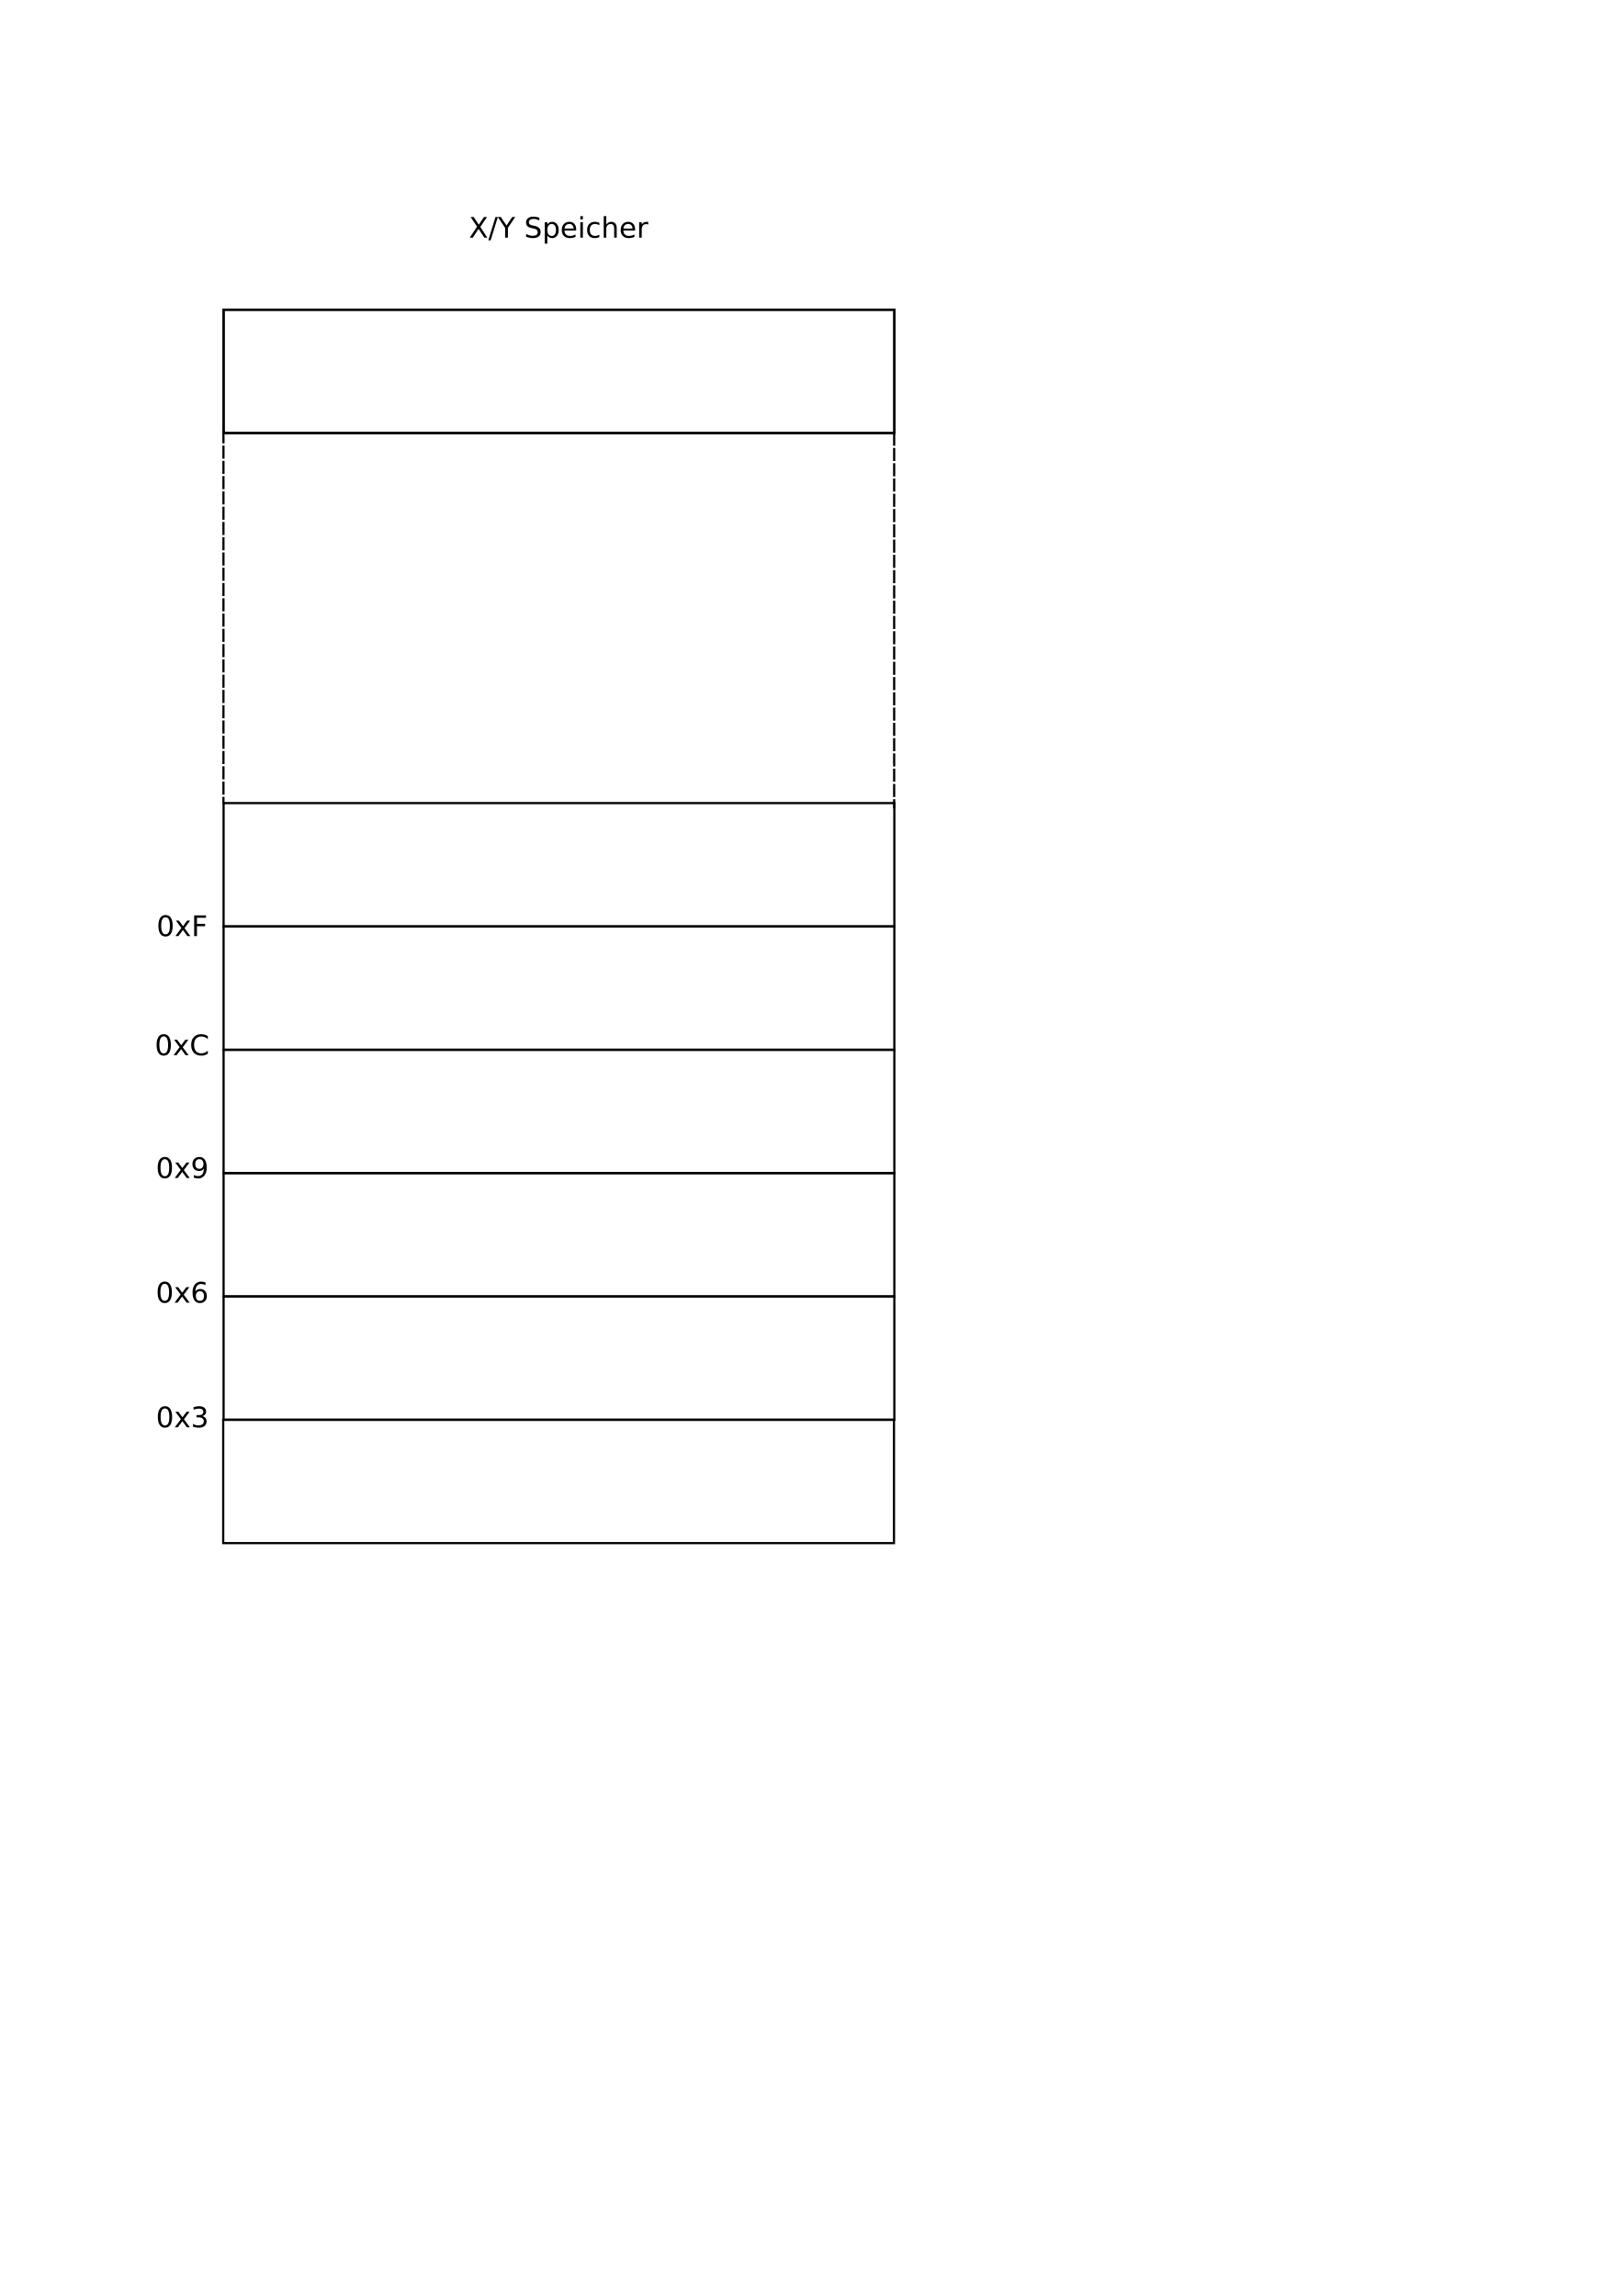
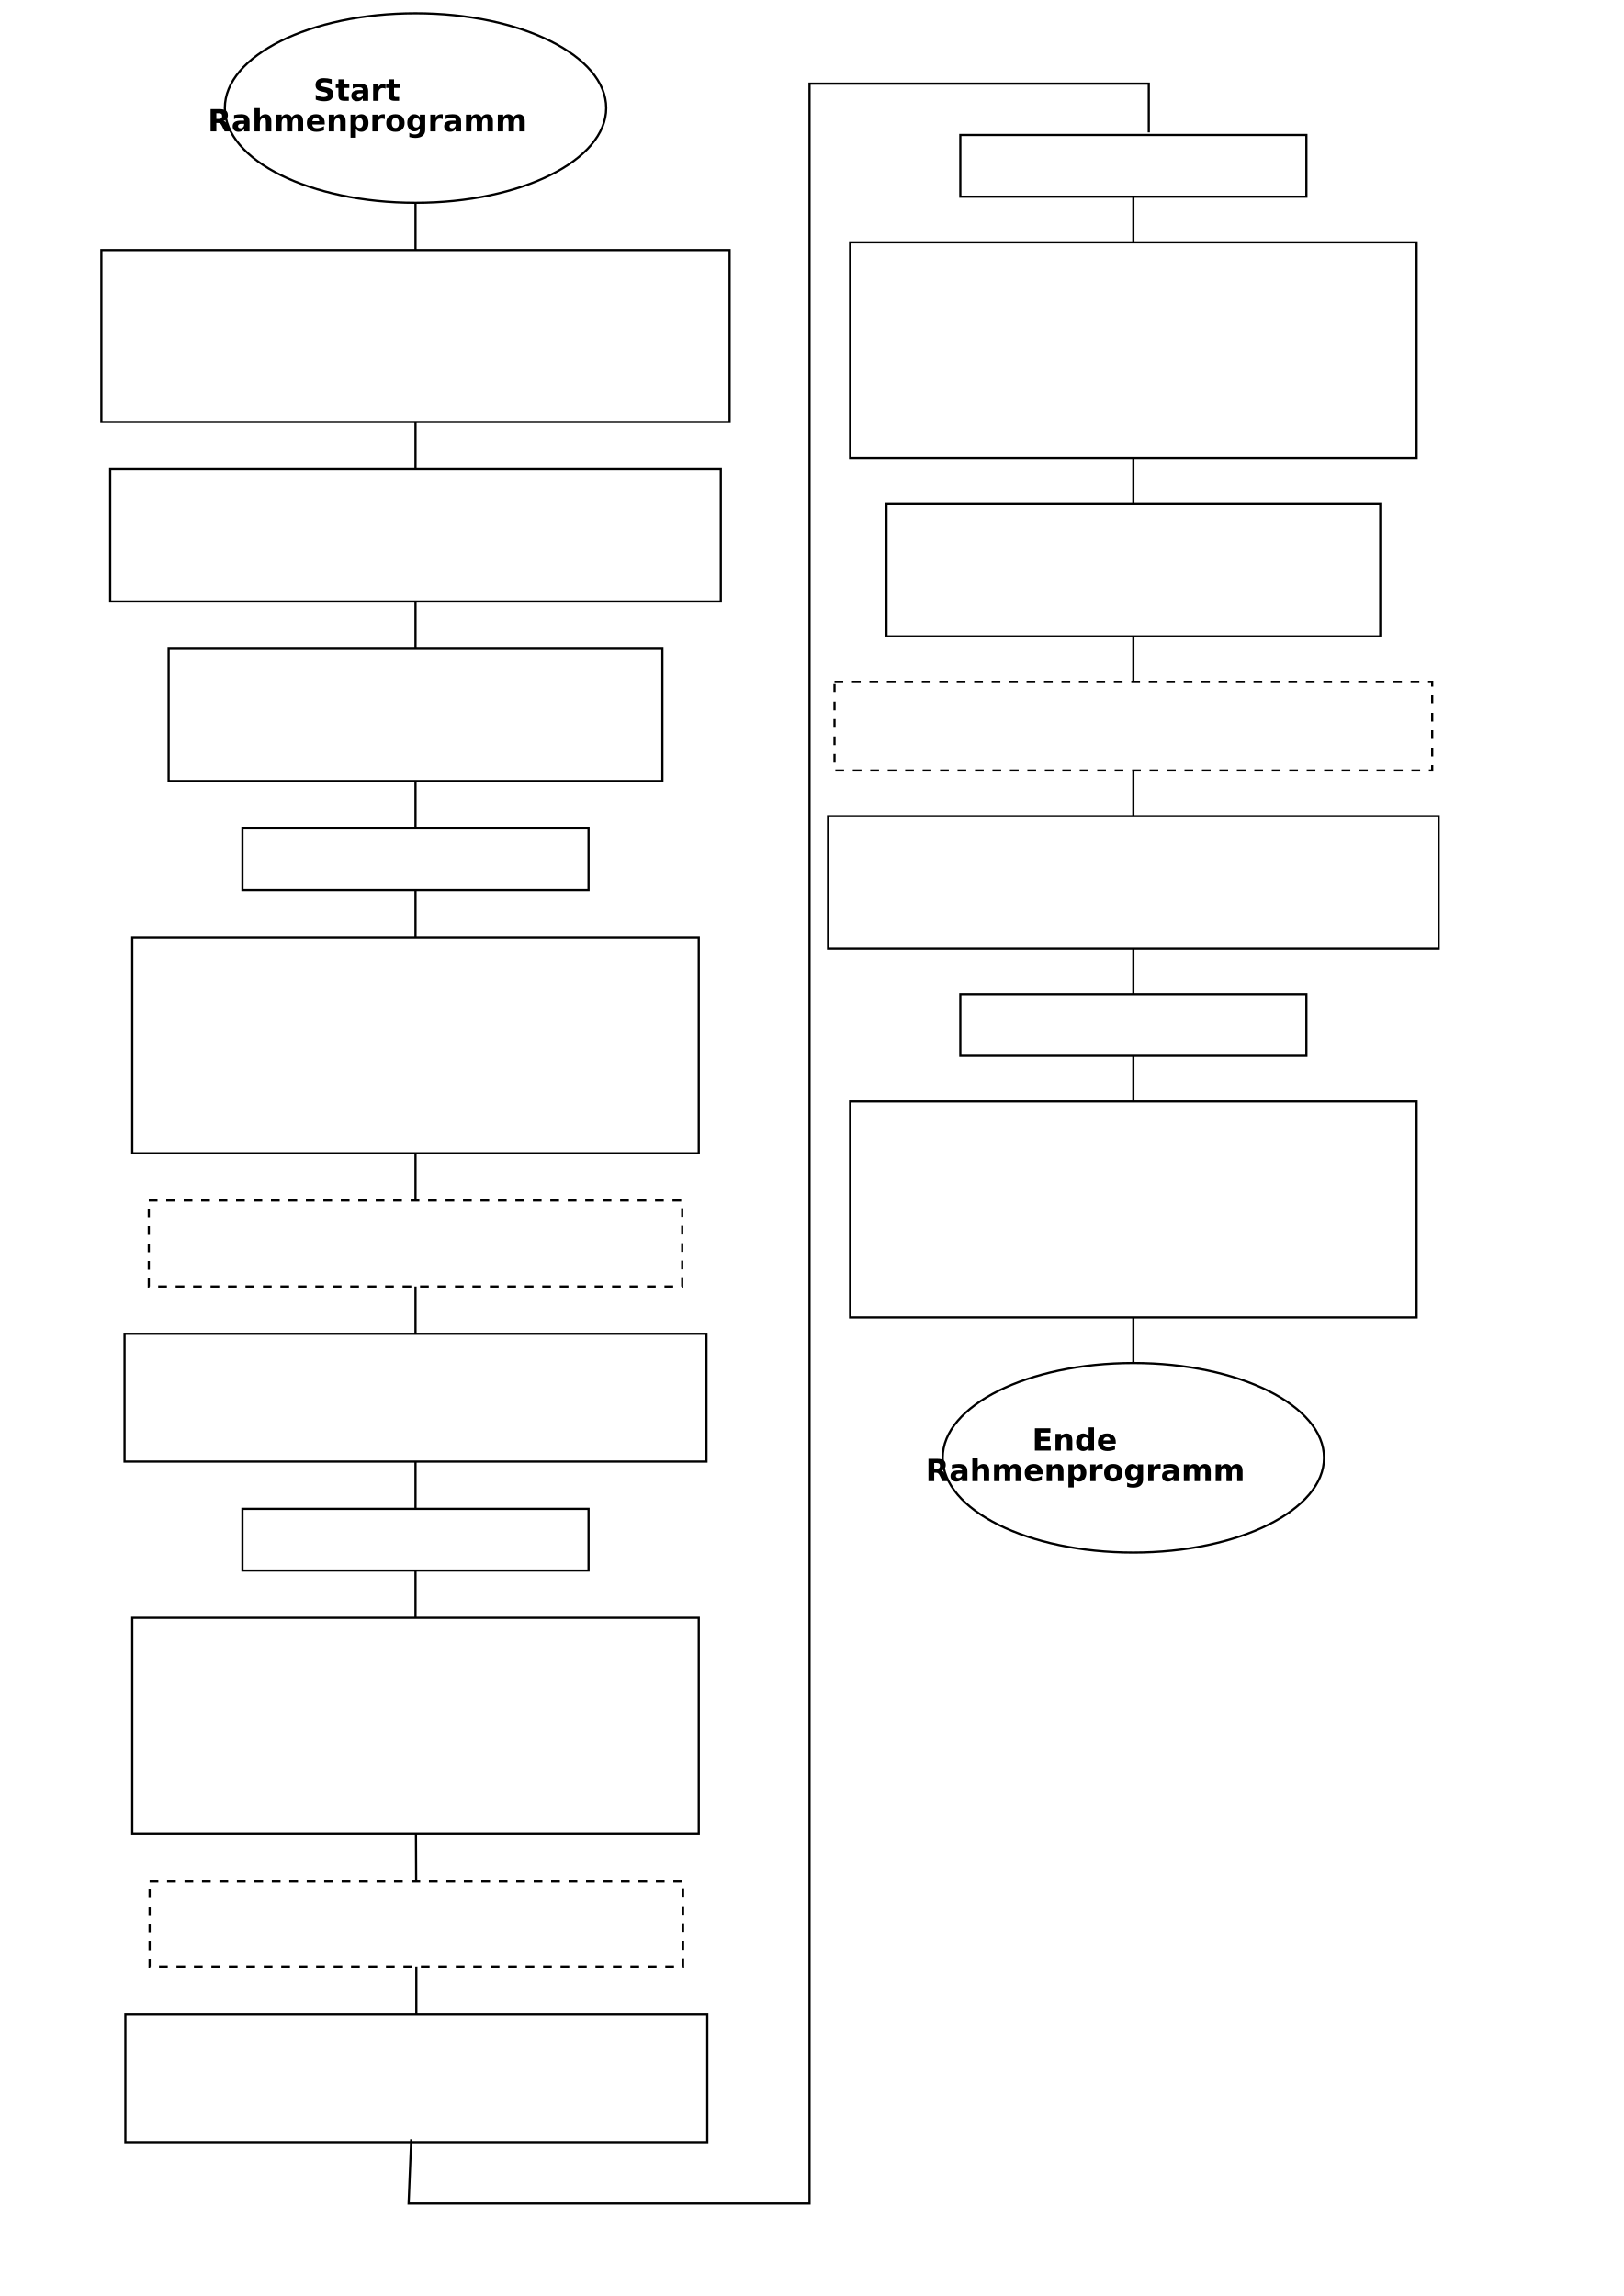
<svg xmlns="http://www.w3.org/2000/svg" xmlns:xlink="http://www.w3.org/1999/xlink" width="744.094" height="1052.362" id="svg2" version="1.1">
  <defs id="defs4">
    </defs>
  <g id="layer1" style="display:none">
    <flowRoot xml:space="preserve" id="flowRoot3670" style="font-size:13px;font-style:normal;font-variant:normal;font-weight:normal;font-stretch:normal;text-align:start;line-height:125%;writing-mode:lr-tb;text-anchor:start;fill:#000000;fill-opacity:1;stroke:none;font-family:Bitstream Vera Sans;-inkscape-font-specification:Bitstream Vera Sans">
      <flowRegion id="flowRegion3672">
        <rect id="rect3674" width="98.995" height="68.69" x="224.254" y="270.504" />
      </flowRegion>
      <flowPara id="flowPara3676" />
    </flowRoot>
    <g id="g3982">
      <path id="path3606" d="m 255.569,98.013 0,50.332" style="fill:none;stroke:#000000;stroke-width:1;stroke-linecap:butt;stroke-linejoin:miter;stroke-miterlimit:4;stroke-opacity:1;stroke-dasharray:none" />
      <path transform="matrix(0.4950504,0,0,0.5248534,181.3073,17.00909)" d="m 296.399,103.829 a 146.391,50.508 0 1 1 -292.782,0 146.391,50.508 0 1 1 292.782,0 z" id="path2816" style="fill:none;stroke:#000000;stroke-width:1.962;stroke-linecap:butt;stroke-linejoin:miter;stroke-miterlimit:4;stroke-opacity:1;stroke-dasharray:none" />
      <flowRoot transform="translate(94.74829,-28.02386)" style="font-size:16px;font-style:normal;font-variant:normal;font-weight:bold;font-stretch:normal;text-align:center;line-height:100%;writing-mode:lr-tb;text-anchor:middle;fill:#000000;fill-opacity:1;stroke:none;font-family:Bitstream Vera Sans;-inkscape-font-specification:Bitstream Vera Sans Bold" id="flowRoot3608" xml:space="preserve">
        <flowRegion id="flowRegion3610">
          <rect style="font-size:16px;font-style:normal;font-variant:normal;font-weight:bold;font-stretch:normal;text-align:center;line-height:100%;writing-mode:lr-tb;text-anchor:middle;font-family:Bitstream Vera Sans;-inkscape-font-specification:Bitstream Vera Sans Bold" y="80.595" x="92.934" height="48.487" width="135.36" id="rect3612" />
        </flowRegion>
        <flowPara id="flowPara3614">Start</flowPara>
        <flowPara id="flowPara3859">Grundschritt</flowPara>
      </flowRoot>
      <g style="stroke-width:1;stroke-miterlimit:4;stroke-dasharray:none" transform="translate(24.24366,-56.56854)" id="g3648">
        <rect style="fill:none;stroke:#000000;stroke-width:1;stroke-miterlimit:4;stroke-opacity:1;stroke-dasharray:none" id="rect3590" width="300.886" height="61.48" x="80.882" y="204.914" />
        <flowRoot xml:space="preserve" id="flowRoot3616" style="font-size:40px;font-style:normal;font-weight:normal;fill:#000000;fill-opacity:1;stroke:none;font-family:Bitstream Vera Sans" transform="translate(-0.3879547,0)">
          <flowRegion id="flowRegion3618">
            <rect id="rect3620" width="293.954" height="67.68" x="89.904" y="211.915" />
          </flowRegion>
          <flowPara id="flowPara3624" style="font-size:13px;font-style:normal;font-variant:normal;font-weight:normal;font-stretch:normal;text-align:start;line-height:125%;writing-mode:lr-tb;text-anchor:start;font-family:Bitstream Vera Sans;-inkscape-font-specification:Bitstream Vera Sans">Skalieren:</flowPara>
          <flowPara id="flowPara3628" style="font-size:13px;font-style:normal;font-variant:normal;font-weight:normal;font-stretch:normal;text-align:start;line-height:125%;writing-mode:lr-tb;text-anchor:start;font-family:Bitstream Vera Sans;-inkscape-font-specification:Bitstream Vera Sans">Wert auf den R1 zeigt mit 0.5 multiplizieren</flowPara>
          <flowPara id="flowPara3630" style="font-size:13px;font-style:normal;font-variant:normal;font-weight:normal;font-stretch:normal;text-align:start;line-height:125%;writing-mode:lr-tb;text-anchor:start;font-family:Bitstream Vera Sans;-inkscape-font-specification:Bitstream Vera Sans">Wert auf den R4 zeigt mit 0.5 multiplizieren</flowPara>
        </flowRoot>
      </g>
      <g style="stroke-width:1;stroke-miterlimit:4;stroke-dasharray:none" transform="translate(71.21577,0)" id="g3686">
        <rect style="fill:none;stroke:#000000;stroke-width:1;stroke-miterlimit:4;stroke-opacity:1;stroke-dasharray:none" id="rect3664" width="207.658" height="95.531" x="80.524" y="239.911" />
        <flowRoot xml:space="preserve" id="flowRoot3678" style="font-size:13px;font-style:normal;font-variant:normal;font-weight:normal;font-stretch:normal;text-align:start;line-height:125%;writing-mode:lr-tb;text-anchor:start;fill:#000000;fill-opacity:1;stroke:none;font-family:Bitstream Vera Sans;-inkscape-font-specification:Bitstream Vera Sans" transform="translate(-95.91499,-41.8821)">
          <flowRegion id="flowRegion3680">
            <rect id="rect3682" width="201.02" height="87.883" x="183.848" y="287.677" />
          </flowRegion>
          <flowPara id="flowPara3684">Twiddle-Faktor applizieren: Komplexen Wert, auf den R4 zeigt mit komplexem Twiddle-Faktor, der bereits an X0 und Y0 steht multiplizieren</flowPara>
        </flowRoot>
      </g>
      <path id="path3693" d="m 255.569,239.911 0,-30.086" style="fill:none;stroke:#000000;stroke-width:1;stroke-linecap:butt;stroke-linejoin:miter;stroke-miterlimit:4;stroke-opacity:1;stroke-dasharray:none" />
      <g transform="translate(-3.600842,0)" id="g3743">
        <flowRoot xml:space="preserve" id="flowRoot3712" style="font-size:13px;font-style:normal;font-variant:normal;font-weight:normal;font-stretch:normal;text-align:start;line-height:125%;writing-mode:lr-tb;text-anchor:start;fill:#000000;fill-opacity:1;stroke:none;font-family:Bitstream Vera Sans;-inkscape-font-specification:Bitstream Vera Sans">
          <flowRegion id="flowRegion3714">
            <rect id="rect3716" width="283.853" height="103.036" x="122.228" y="386.672" />
          </flowRegion>
          <flowPara id="flowPara3718">Berechnung:</flowPara>
          <flowPara id="flowPara3722">Wert auf den R1 zeigt + Wert auf den R4 zeigt an Stelle, auf die R2 zeigt speichern.</flowPara>
          <flowPara id="flowPara3720">Wert auf den R1 zeigt - Wert auf den R4 zeigt an Stelle, auf die R5 zeigt speichern</flowPara>
        </flowRoot>
        <rect style="fill:none;stroke:#000000;stroke-width:1;stroke-miterlimit:4;stroke-opacity:1;stroke-dasharray:none" id="rect3724" width="288.904" height="94.954" x="114.718" y="381.05" />
      </g>
      <path id="path3741" d="m 255.569,335.442 0,45.608" style="fill:none;stroke:#000000;stroke-width:1px;stroke-linecap:butt;stroke-linejoin:miter;stroke-opacity:1" />
      <g transform="translate(22.22338,0)" id="g3812">
-         <path style="fill:none;stroke:#000000;stroke-width:1;stroke-miterlimit:4;stroke-opacity:1;stroke-dasharray:none" id="path3806" d="m 357.594,530.113 a 90.409,31.315 0 1 1 -180.817,0 90.409,31.315 0 1 1 180.817,0 z" transform="matrix(0.6273625,0,0,0.7789983,65.72315,110.0849)" />
+         <path style="fill:none;stroke:#000000;stroke-width:1;stroke-miterlimit:4;stroke-opacity:1;stroke-dasharray:none" id="path3806" d="m 357.594,530.113 c 0,17.295 -40.477,31.315 -90.409,31.315 -49.931,0 -90.409,-14.02 -90.409,-31.315 0,-17.295 40.477,-31.315 90.409,-31.315 49.931,0 90.409,14.02 90.409,31.315 z" transform="matrix(0.6273625,0,0,0.7789983,65.72315,110.0849)" />
        <text xml:space="preserve" style="font-size:14px;font-style:normal;font-variant:normal;font-weight:bold;font-stretch:normal;text-align:start;line-height:100%;writing-mode:lr-tb;text-anchor:start;fill:#000000;fill-opacity:1;stroke:none;font-family:Bitstream Vera Sans;-inkscape-font-specification:Bitstream Vera Sans Bold" x="211.986" y="528.145" id="text3808">
          <tspan id="tspan3810" x="211.986" y="528.145">ENDE</tspan>
        </text>
      </g>
      <path id="path3817" d="m 255.569,498.906 0,-22.902" style="fill:none;stroke:#000000;stroke-width:1px;stroke-linecap:butt;stroke-linejoin:miter;stroke-opacity:1" />
    </g>
  </g>
-   <g id="layer2" style="display:none">
+   <g id="layer2" style="display:inline">
    <g id="g4872">
      <g transform="translate(0,-23.99999)" id="g4109">
        <path style="fill:none;stroke:#000000;stroke-width:1;stroke-miterlimit:4;stroke-opacity:1;stroke-dasharray:none" id="path4101" d="m 277.792,73.524 a 87.378,43.437 0 1 1 -174.756,0 87.378,43.437 0 1 1 174.756,0 z" />
        <text xml:space="preserve" style="font-size:14px;font-style:normal;font-variant:normal;font-weight:bold;font-stretch:normal;text-align:center;line-height:100%;writing-mode:lr-tb;text-anchor:middle;fill:#000000;fill-opacity:1;stroke:none;font-family:Bitstream Vera Sans;-inkscape-font-specification:Bitstream Vera Sans Bold" x="190.332" y="70.209" id="text4103">
          <tspan id="tspan4105" x="190.332" y="70.209">Start</tspan>
          <tspan x="190.332" y="84.209" id="tspan4107">Rahmenprogramm</tspan>
        </text>
      </g>
      <g transform="translate(-78.79187,-46.77947)" id="g4133">
        <rect style="fill:none;stroke:#000000;stroke-width:1;stroke-miterlimit:4;stroke-opacity:1;stroke-dasharray:none" id="rect4115" width="287.893" height="78.792" x="125.259" y="161.408" />
        <flowRoot xml:space="preserve" id="flowRoot4117" style="font-size:13px;font-style:normal;font-variant:normal;font-weight:normal;font-stretch:normal;text-align:start;line-height:125%;writing-mode:lr-tb;text-anchor:start;fill:#000000;fill-opacity:1;stroke:none;font-family:Bitstream Vera Sans;-inkscape-font-specification:Bitstream Vera Sans" transform="translate(2.608704,0.8485201)">
          <flowRegion id="flowRegion4119">
            <rect id="rect4121" width="278.802" height="64.65" x="133.34" y="167.469" />
          </flowRegion>
          <flowPara id="flowPara4125">Output Adressen vorgeben (bleiben über das restliche Programm konstant):</flowPara>
          <flowPara id="flowPara4129">In R2 kommt die Adresse von GS1</flowPara>
-           <flowPara id="flowPara4131">In R2 kommt die Adresse von GS2</flowPara>
+           <flowPara id="flowPara4131">In R5 kommt die Adresse von GS2</flowPara>
        </flowRoot>
      </g>
      <g transform="translate(-38.3858,-85.72138)" id="g4176">
        <rect style="fill:none;stroke:#000000;stroke-width:1;stroke-miterlimit:4;stroke-opacity:1;stroke-dasharray:none" id="rect4144" width="279.812" height="60.609" x="88.893" y="300.809" />
        <flowRoot xml:space="preserve" id="flowRoot4146" style="font-size:13px;font-style:normal;font-variant:normal;font-weight:normal;font-stretch:normal;text-align:start;line-height:125%;writing-mode:lr-tb;text-anchor:start;fill:#000000;fill-opacity:1;stroke:none;font-family:Bitstream Vera Sans;-inkscape-font-specification:Bitstream Vera Sans" transform="translate(1.123039,0.648176)">
          <flowRegion id="flowRegion4148">
            <rect id="rect4150" width="258.599" height="145.462" x="98.995" y="304.849" />
          </flowRegion>
          <flowPara id="flowPara4154">Input Adressen vorgeben:</flowPara>
          <flowPara id="flowPara4158">R1 wird mit der Adresse von f(0) belegt</flowPara>
          <flowPara id="flowPara4160">R4 wird mit der Adresse von f(2) belegt</flowPara>
        </flowRoot>
      </g>
      <g transform="translate(-13.53863,-219.9843)" id="g4185">
        <flowRoot xml:space="preserve" id="flowRoot4162" style="font-size:13px;font-style:normal;font-variant:normal;font-weight:normal;font-stretch:normal;text-align:start;line-height:125%;writing-mode:lr-tb;text-anchor:start;fill:#000000;fill-opacity:1;stroke:none;font-family:Bitstream Vera Sans;-inkscape-font-specification:Bitstream Vera Sans">
          <flowRegion id="flowRegion4164">
            <rect id="rect4166" width="214.152" height="57.579" x="100.005" y="522.032" />
          </flowRegion>
          <flowPara id="flowPara4168">Twiddlefaktor einstellen:</flowPara>
          <flowPara id="flowPara4170">X0 in der Alu wird auf 1 gesetzt,</flowPara>
          <flowPara id="flowPara4172">Y0 in der Alu wird auf 0 gesetzt</flowPara>
        </flowRoot>
        <rect style="fill:none;stroke:#000000;stroke-width:1;stroke-miterlimit:4;stroke-opacity:1;stroke-dasharray:none" id="rect4174" width="226.274" height="60.609" x="90.815" y="517.348" />
      </g>
      <g transform="translate(54.54825,-240.3767)" id="g4208">
        <rect style="fill:none;stroke:#000000;stroke-width:1;stroke-miterlimit:4;stroke-opacity:1;stroke-dasharray:none" id="rect4198" width="158.594" height="28.284" x="56.569" y="620.017" />
        <flowRoot xml:space="preserve" id="flowRoot4200" style="font-size:13px;font-style:normal;font-variant:normal;font-weight:normal;font-stretch:normal;text-align:start;line-height:125%;writing-mode:lr-tb;text-anchor:start;fill:#000000;fill-opacity:1;stroke:none;font-family:Bitstream Vera Sans;-inkscape-font-specification:Bitstream Vera Sans" transform="translate(3.962433,-0.01484893)">
          <flowRegion id="flowRegion4202">
            <rect id="rect4204" width="149.503" height="20.203" x="61.619" y="626.078" style="fill:#000000;fill-opacity:1;stroke:none" />
          </flowRegion>
          <flowPara id="flowPara4206">Grundschritt aufrufen</flowPara>
        </flowRoot>
      </g>
      <g transform="translate(-33.33502,-248.004)" id="g4231">
        <rect style="fill:none;stroke:#000000" id="rect4217" width="259.609" height="98.995" x="93.944" y="677.596" />
        <flowRoot xml:space="preserve" id="flowRoot4219" style="font-size:13px;font-style:normal;font-variant:normal;font-weight:normal;font-stretch:normal;text-align:start;line-height:125%;writing-mode:lr-tb;text-anchor:start;fill:#000000;fill-opacity:1;stroke:none;font-family:Bitstream Vera Sans;-inkscape-font-specification:Bitstream Vera Sans" transform="translate(0.8261719,-0.970629)">
          <flowRegion id="flowRegion4221">
            <rect id="rect4223" width="251.528" height="80.812" x="101.015" y="686.687" />
          </flowRegion>
          <flowPara id="flowPara4225">Ergebnisse vom Grundschritt sichern:</flowPara>
          <flowPara id="flowPara4227">Wert auf den die Adresse in R2 zeigt  an die Adresse von f(0)</flowPara>
          <flowPara id="flowPara4229">Wert auf den die Adresse in R5 zeigt an die Adresse von f(2)</flowPara>
        </flowRoot>
      </g>
      <flowRoot style="font-size:13px;font-style:normal;font-variant:normal;font-weight:normal;font-stretch:normal;text-align:start;line-height:125%;writing-mode:lr-tb;text-anchor:start;fill:#000000;fill-opacity:1;stroke:none;font-family:Bitstream Vera Sans;-inkscape-font-specification:Bitstream Vera Sans" id="flowRoot4250" xml:space="preserve">
        <flowRegion id="flowRegion4252">
          <rect y="806.895" x="48.487" height="49.497" width="253.548" id="rect4254" />
        </flowRegion>
        <flowPara id="flowPara4256" />
      </flowRoot>
      <g transform="translate(19.31439,-260.2533)" id="g4272">
        <flowRoot xml:space="preserve" id="flowRoot4242" style="font-size:13px;font-style:normal;font-variant:normal;font-weight:normal;font-stretch:normal;text-align:start;line-height:125%;writing-mode:lr-tb;text-anchor:start;fill:#000000;fill-opacity:1;stroke:none;font-family:Bitstream Vera Sans;-inkscape-font-specification:Bitstream Vera Sans">
          <flowRegion id="flowRegion4244">
            <rect id="rect4246" width="280.822" height="86.873" x="55.558" y="813.966" />
          </flowRegion>
          <flowPara id="flowPara4248">Outputadressen und Twiddle-Faktor bleiben in diesem Schritt konstant</flowPara>
        </flowRoot>
        <rect style="fill:none;stroke:#000000;stroke-width:1;stroke-miterlimit:4;stroke-opacity:1;stroke-dasharray:4, 4;stroke-dashoffset:0" id="rect4258" width="244.457" height="39.396" x="48.871" y="810.507" ry="0" />
      </g>
      <g transform="translate(-2.525375,-232.9537)" id="g4295">
        <flowRoot xml:space="preserve" id="flowRoot4279" style="font-size:13px;font-style:normal;font-variant:normal;font-weight:normal;font-stretch:normal;text-align:start;line-height:125%;writing-mode:lr-tb;text-anchor:start;fill:#000000;fill-opacity:1;stroke:none;font-family:Bitstream Vera Sans;-inkscape-font-specification:Bitstream Vera Sans">
          <flowRegion id="flowRegion4281">
            <rect id="rect4283" width="269.711" height="53.538" x="64.65" y="847.301" />
          </flowRegion>
          <flowPara id="flowPara4285">Input Adressen vorgeben:</flowPara>
          <flowPara id="flowPara4287">R1 wird mit der Adresse von f(1) belegt</flowPara>
          <flowPara id="flowPara4289">R4 wird mit der Adresse von f(3) belegt</flowPara>
        </flowRoot>
        <rect style="fill:none;stroke:#000000;stroke-width:1;stroke-miterlimit:4;stroke-opacity:1;stroke-dasharray:none;stroke-dashoffset:0" id="rect4291" width="266.68" height="58.589" x="59.599" y="844.271" />
      </g>
      <g transform="translate(54.54825,71.55633)" id="g4208-7">
        <rect style="fill:none;stroke:#000000;stroke-width:1;stroke-miterlimit:4;stroke-opacity:1;stroke-dasharray:none" id="rect4198-9" width="158.594" height="28.284" x="56.569" y="620.017" />
        <flowRoot xml:space="preserve" id="flowRoot4200-3" style="font-size:13px;font-style:normal;font-variant:normal;font-weight:normal;font-stretch:normal;text-align:start;line-height:125%;writing-mode:lr-tb;text-anchor:start;fill:#000000;fill-opacity:1;stroke:none;font-family:Bitstream Vera Sans;-inkscape-font-specification:Bitstream Vera Sans" transform="translate(3.962433,-0.01484893)">
          <flowRegion id="flowRegion4202-8">
            <rect id="rect4204-0" width="149.503" height="20.203" x="61.619" y="626.078" style="fill:#000000;fill-opacity:1;stroke:none" />
          </flowRegion>
          <flowPara id="flowPara4206-2">Grundschritt aufrufen</flowPara>
        </flowRoot>
      </g>
      <g transform="translate(-298.3487,-176.5427)" id="g4433">
        <rect style="fill:none;stroke:#000000" id="rect4217-8" width="259.609" height="98.995" x="358.958" y="918.067" />
        <flowRoot xml:space="preserve" id="flowRoot4219-3" style="font-size:13px;font-style:normal;font-variant:normal;font-weight:normal;font-stretch:normal;text-align:start;line-height:125%;writing-mode:lr-tb;text-anchor:start;fill:#000000;fill-opacity:1;stroke:none;font-family:Bitstream Vera Sans;-inkscape-font-specification:Bitstream Vera Sans" transform="translate(265.8399,239.5011)">
          <flowRegion id="flowRegion4221-9">
            <rect id="rect4223-0" width="251.528" height="80.812" x="101.015" y="686.687" />
          </flowRegion>
          <flowPara id="flowPara4225-5">Ergebnisse vom Grundschritt sichern:</flowPara>
          <flowPara id="flowPara4227-2">Wert auf den die Adresse in R2 zeigt  an die Adresse von f(1)</flowPara>
          <flowPara id="flowPara4229-2">Wert auf den die Adresse in R5 zeigt an die Adresse von f(3)</flowPara>
        </flowRoot>
      </g>
      <g transform="translate(19.69465,51.67981)" id="g4272-7">
        <flowRoot xml:space="preserve" id="flowRoot4242-3" style="font-size:13px;font-style:normal;font-variant:normal;font-weight:normal;font-stretch:normal;text-align:start;line-height:125%;writing-mode:lr-tb;text-anchor:start;fill:#000000;fill-opacity:1;stroke:none;font-family:Bitstream Vera Sans;-inkscape-font-specification:Bitstream Vera Sans">
          <flowRegion id="flowRegion4244-7">
            <rect id="rect4246-9" width="280.822" height="86.873" x="55.558" y="813.966" />
          </flowRegion>
          <flowPara id="flowPara4248-0">Outputadressen und Twiddle-Faktor bleiben in diesem Schritt konstant</flowPara>
        </flowRoot>
        <rect style="fill:none;stroke:#000000;stroke-width:1;stroke-miterlimit:4;stroke-opacity:1;stroke-dasharray:4, 4;stroke-dashoffset:0" id="rect4258-2" width="244.457" height="39.396" x="48.871" y="810.507" ry="0" />
      </g>
      <g transform="translate(-2.145113,78.9794)" id="g4295-3">
        <flowRoot xml:space="preserve" id="flowRoot4279-9" style="font-size:13px;font-style:normal;font-variant:normal;font-weight:normal;font-stretch:normal;text-align:start;line-height:125%;writing-mode:lr-tb;text-anchor:start;fill:#000000;fill-opacity:1;stroke:none;font-family:Bitstream Vera Sans;-inkscape-font-specification:Bitstream Vera Sans">
          <flowRegion id="flowRegion4281-9">
            <rect id="rect4283-7" width="269.711" height="53.538" x="64.65" y="847.301" />
          </flowRegion>
          <flowPara id="flowPara4285-0">Input Adressen vorgeben:</flowPara>
          <flowPara id="flowPara4287-3">R1 wird mit der Adresse von f(0) belegt</flowPara>
          <flowPara id="flowPara4289-9">R4 wird mit der Adresse von f(1) belegt</flowPara>
        </flowRoot>
        <rect style="fill:none;stroke:#000000;stroke-width:1;stroke-miterlimit:4;stroke-opacity:1;stroke-dasharray:none;stroke-dashoffset:0" id="rect4291-8" width="266.68" height="58.589" x="59.599" y="844.271" />
      </g>
      <g transform="translate(383.5182,-558.1441)" id="g4208-7-6">
        <rect style="fill:none;stroke:#000000;stroke-width:1;stroke-miterlimit:4;stroke-opacity:1;stroke-dasharray:none" id="rect4198-9-5" width="158.594" height="28.284" x="56.569" y="620.017" />
        <flowRoot xml:space="preserve" id="flowRoot4200-3-7" style="font-size:13px;font-style:normal;font-variant:normal;font-weight:normal;font-stretch:normal;text-align:start;line-height:125%;writing-mode:lr-tb;text-anchor:start;fill:#000000;fill-opacity:1;stroke:none;font-family:Bitstream Vera Sans;-inkscape-font-specification:Bitstream Vera Sans" transform="translate(3.962433,-0.01484893)">
          <flowRegion id="flowRegion4202-8-6">
            <rect id="rect4204-0-2" width="149.503" height="20.203" x="61.619" y="626.078" style="fill:#000000;fill-opacity:1;stroke:none" />
          </flowRegion>
          <flowPara id="flowPara4206-2-7">Grundschritt aufrufen</flowPara>
        </flowRoot>
      </g>
      <path id="path4552" d="m 188.439,980.52 -1.178,29.444 183.728,0 0,-971.636 155.462,0 0,22.377" style="fill:none;stroke:#000000;stroke-width:1px;stroke-linecap:butt;stroke-linejoin:miter;stroke-opacity:1" />
      <g transform="translate(30.62127,-806.9796)" id="g4433-0">
        <rect style="fill:none;stroke:#000000" id="rect4217-8-3" width="259.609" height="98.995" x="358.958" y="918.067" />
        <flowRoot xml:space="preserve" id="flowRoot4219-3-9" style="font-size:13px;font-style:normal;font-variant:normal;font-weight:normal;font-stretch:normal;text-align:start;line-height:125%;writing-mode:lr-tb;text-anchor:start;fill:#000000;fill-opacity:1;stroke:none;font-family:Bitstream Vera Sans;-inkscape-font-specification:Bitstream Vera Sans" transform="translate(265.8399,239.5011)">
          <flowRegion id="flowRegion4221-9-9">
            <rect id="rect4223-0-9" width="251.528" height="80.812" x="101.015" y="686.687" />
          </flowRegion>
          <flowPara id="flowPara4225-5-1">Ergebnisse vom Grundschritt sichern:</flowPara>
          <flowPara id="flowPara4227-2-7">Wert auf den die Adresse in R2 zeigt  an die Adresse von f(0)</flowPara>
          <flowPara id="flowPara4229-2-2">Wert auf den die Adresse in R5 zeigt an die Adresse von f(1)</flowPara>
        </flowRoot>
      </g>
      <g transform="translate(315.4313,-286.3347)" id="g4185-3">
        <flowRoot xml:space="preserve" id="flowRoot4162-6" style="font-size:13px;font-style:normal;font-variant:normal;font-weight:normal;font-stretch:normal;text-align:start;line-height:125%;writing-mode:lr-tb;text-anchor:start;fill:#000000;fill-opacity:1;stroke:none;font-family:Bitstream Vera Sans;-inkscape-font-specification:Bitstream Vera Sans">
          <flowRegion id="flowRegion4164-5">
            <rect id="rect4166-5" width="214.152" height="57.579" x="100.005" y="522.032" />
          </flowRegion>
          <flowPara id="flowPara4168-8">Twiddlefaktor einstellen:</flowPara>
          <flowPara id="flowPara4170-1">X0 in der Alu wird auf 0 gesetzt,</flowPara>
          <flowPara id="flowPara4172-4">Y0 in der Alu wird auf -1 gesetzt</flowPara>
        </flowRoot>
        <rect style="fill:none;stroke:#000000;stroke-width:1;stroke-miterlimit:4;stroke-opacity:1;stroke-dasharray:none" id="rect4174-7" width="226.274" height="60.609" x="90.815" y="517.348" />
      </g>
      <g transform="translate(290.5842,73.24889)" id="g4176-1">
        <rect style="fill:none;stroke:#000000;stroke-width:1;stroke-miterlimit:4;stroke-opacity:1;stroke-dasharray:none" id="rect4144-3" width="279.812" height="60.609" x="88.893" y="300.809" />
        <flowRoot xml:space="preserve" id="flowRoot4146-8" style="font-size:13px;font-style:normal;font-variant:normal;font-weight:normal;font-stretch:normal;text-align:start;line-height:125%;writing-mode:lr-tb;text-anchor:start;fill:#000000;fill-opacity:1;stroke:none;font-family:Bitstream Vera Sans;-inkscape-font-specification:Bitstream Vera Sans" transform="translate(1.123039,0.648176)">
          <flowRegion id="flowRegion4148-4">
            <rect id="rect4150-8" width="277.443" height="52.42" x="98.995" y="304.849" />
          </flowRegion>
          <flowPara id="flowPara4154-0">Input Adressen vorgeben:</flowPara>
          <flowPara id="flowPara4158-4">R1 wird mit der Adresse von f(2) belegt</flowPara>
          <flowPara id="flowPara4160-6">R4 wird mit der Adresse von f(3) belegt</flowPara>
        </flowRoot>
      </g>
      <g transform="translate(333.5626,-497.9539)" id="g4272-7-0">
        <flowRoot xml:space="preserve" id="flowRoot4242-3-3" style="font-size:13px;font-style:normal;font-variant:normal;font-weight:normal;font-stretch:normal;text-align:start;line-height:125%;writing-mode:lr-tb;text-anchor:start;fill:#000000;fill-opacity:1;stroke:none;font-family:Bitstream Vera Sans;-inkscape-font-specification:Bitstream Vera Sans">
          <flowRegion id="flowRegion4244-7-2">
            <rect id="rect4246-9-6" width="280.822" height="86.873" x="55.558" y="813.966" />
          </flowRegion>
          <flowPara id="flowPara4248-0-9">Outputadressen bleibt in diesem Schritt konstant</flowPara>
        </flowRoot>
        <rect style="fill:none;stroke:#000000;stroke-width:1;stroke-miterlimit:4;stroke-opacity:1;stroke-dasharray:4, 4;stroke-dashoffset:0" id="rect4258-2-4" width="273.9" height="40.574" x="48.871" y="810.507" ry="0" />
      </g>
      <g transform="translate(383.5182,-164.4195)" id="g4208-7-1">
        <rect style="fill:none;stroke:#000000;stroke-width:1;stroke-miterlimit:4;stroke-opacity:1;stroke-dasharray:none" id="rect4198-9-3" width="158.594" height="28.284" x="56.569" y="620.017" />
        <flowRoot xml:space="preserve" id="flowRoot4200-3-78" style="font-size:13px;font-style:normal;font-variant:normal;font-weight:normal;font-stretch:normal;text-align:start;line-height:125%;writing-mode:lr-tb;text-anchor:start;fill:#000000;fill-opacity:1;stroke:none;font-family:Bitstream Vera Sans;-inkscape-font-specification:Bitstream Vera Sans" transform="translate(3.962433,-0.01484893)">
          <flowRegion id="flowRegion4202-8-8">
            <rect id="rect4204-0-3" width="149.503" height="20.203" x="61.619" y="626.078" style="fill:#000000;fill-opacity:1;stroke:none" />
          </flowRegion>
          <flowPara id="flowPara4206-2-8">Grundschritt aufrufen</flowPara>
        </flowRoot>
      </g>
      <g transform="translate(30.62127,-413.255)" id="g4433-1">
        <rect style="fill:none;stroke:#000000" id="rect4217-8-5" width="259.609" height="98.995" x="358.958" y="918.067" />
        <flowRoot xml:space="preserve" id="flowRoot4219-3-3" style="font-size:13px;font-style:normal;font-variant:normal;font-weight:normal;font-stretch:normal;text-align:start;line-height:125%;writing-mode:lr-tb;text-anchor:start;fill:#000000;fill-opacity:1;stroke:none;font-family:Bitstream Vera Sans;-inkscape-font-specification:Bitstream Vera Sans" transform="translate(265.8399,239.5011)">
          <flowRegion id="flowRegion4221-9-5">
            <rect id="rect4223-0-4" width="251.528" height="80.812" x="101.015" y="686.687" />
          </flowRegion>
          <flowPara id="flowPara4225-5-3">Ergebnisse vom Grundschritt sichern:</flowPara>
          <flowPara id="flowPara4227-2-6">Wert auf den die Adresse in R2 zeigt  an die Adresse von f(2)</flowPara>
          <flowPara id="flowPara4229-2-5">Wert auf den die Adresse in R5 zeigt an die Adresse von f(3)</flowPara>
        </flowRoot>
      </g>
      <g transform="translate(328.97,594.6501)" id="g4109-9">
        <path style="fill:none;stroke:#000000;stroke-width:1;stroke-miterlimit:4;stroke-opacity:1;stroke-dasharray:none" id="path4101-5" d="m 277.792,73.524 a 87.378,43.437 0 1 1 -174.756,0 87.378,43.437 0 1 1 174.756,0 z" />
        <text xml:space="preserve" style="font-size:14px;font-style:normal;font-variant:normal;font-weight:bold;font-stretch:normal;text-align:center;line-height:100%;writing-mode:lr-tb;text-anchor:middle;fill:#000000;fill-opacity:1;stroke:none;font-family:Bitstream Vera Sans;-inkscape-font-specification:Bitstream Vera Sans Bold" x="190.332" y="70.209" id="text4103-4">
          <tspan id="tspan4105-9" x="190.332" y="70.209">Ende</tspan>
          <tspan x="190.332" y="84.209" id="tspan4107-1">Rahmenprogramm</tspan>
        </text>
      </g>
      <path id="path4834" d="m 519.384,90.157 0,20.931" style="fill:none;stroke:#000000;stroke-width:1px;stroke-linecap:butt;stroke-linejoin:miter;stroke-opacity:1" />
      <path id="path4836" d="m 519.384,210.083 0,20.931" style="fill:none;stroke:#000000;stroke-width:1px;stroke-linecap:butt;stroke-linejoin:miter;stroke-opacity:1" />
      <path id="path4838" d="m 519.384,291.623 0,20.931" style="fill:none;stroke:#000000;stroke-width:1px;stroke-linecap:butt;stroke-linejoin:miter;stroke-opacity:1" />
      <path id="path4840" d="m 519.384,353.127 0,20.931" style="fill:none;stroke:#000000;stroke-width:1px;stroke-linecap:butt;stroke-linejoin:miter;stroke-opacity:1" />
      <path id="path4842" d="m 519.384,434.667 0,20.931" style="fill:none;stroke:#000000;stroke-width:1px;stroke-linecap:butt;stroke-linejoin:miter;stroke-opacity:1" />
      <path id="path4844" d="m 519.384,483.882 0,20.931" style="fill:none;stroke:#000000;stroke-width:1px;stroke-linecap:butt;stroke-linejoin:miter;stroke-opacity:1" />
      <path id="path4846" d="m 519.384,603.807 0,20.931" style="fill:none;stroke:#000000;stroke-width:1px;stroke-linecap:butt;stroke-linejoin:miter;stroke-opacity:1" />
      <path id="path4848" d="m 190.414,92.961 0,21.667" style="fill:none;stroke:#000000;stroke-width:1px;stroke-linecap:butt;stroke-linejoin:miter;stroke-opacity:1" />
      <path id="path4850" d="m 190.414,193.42 0,21.667" style="fill:none;stroke:#000000;stroke-width:1px;stroke-linecap:butt;stroke-linejoin:miter;stroke-opacity:1" />
      <path id="path4852" d="m 190.414,275.696 0,21.667" style="fill:none;stroke:#000000;stroke-width:1px;stroke-linecap:butt;stroke-linejoin:miter;stroke-opacity:1" />
      <path id="path4854" d="m 190.414,357.973 0,21.667" style="fill:none;stroke:#000000;stroke-width:1px;stroke-linecap:butt;stroke-linejoin:miter;stroke-opacity:1" />
      <path id="path4856" d="m 190.414,407.924 0,21.667" style="fill:none;stroke:#000000;stroke-width:1px;stroke-linecap:butt;stroke-linejoin:miter;stroke-opacity:1" />
      <path id="path4860" d="m 190.414,528.587 0,21.667" style="fill:none;stroke:#000000;stroke-width:1px;stroke-linecap:butt;stroke-linejoin:miter;stroke-opacity:1" />
      <path id="path4862" d="m 190.414,589.65 0,21.667" style="fill:none;stroke:#000000;stroke-width:1px;stroke-linecap:butt;stroke-linejoin:miter;stroke-opacity:1" />
      <path id="path4864" d="m 190.414,669.906 0,21.667" style="fill:none;stroke:#000000;stroke-width:1px;stroke-linecap:butt;stroke-linejoin:miter;stroke-opacity:1" />
      <path id="path4866" d="m 190.414,719.857 0,21.667" style="fill:none;stroke:#000000;stroke-width:1px;stroke-linecap:butt;stroke-linejoin:miter;stroke-opacity:1" />
      <path id="path4868" d="m 190.621,840.52 0.091,21.667" style="fill:none;stroke:#000000;stroke-width:1px;stroke-linecap:butt;stroke-linejoin:miter;stroke-opacity:1" />
      <path id="path4870" d="m 190.794,901.583 0,21.667" style="fill:none;stroke:#000000;stroke-width:1px;stroke-linecap:butt;stroke-linejoin:miter;stroke-opacity:1" />
    </g>
  </g>
-   <g id="layer3">
+   <g id="layer3" style="display:none">
    <g id="g5221">
      <rect style="fill:none;stroke:#000000;stroke-width:1;stroke-miterlimit:4;stroke-opacity:1;stroke-dasharray:none;stroke-dashoffset:0" id="use5040" width="307.39" height="56.532" x="102.464" y="141.968" />
      <use height="1052.362" width="744.094" transform="translate(-6.439489e-5,5.1603377e-7)" id="use5066" xlink:href="#use5040" y="0" x="0" />
      <use height="1052.362" width="744.094" id="use5074" transform="translate(-6.439489e-5,226.1263)" xlink:href="#use5040" y="0" x="0" />
      <use height="1052.362" width="744.094" id="use5076" transform="translate(-6.439489e-5,282.6579)" xlink:href="#use5040" y="0" x="0" />
      <use height="1052.362" width="744.094" id="use5078" transform="translate(-6.439489e-5,339.1895)" xlink:href="#use5040" y="0" x="0" />
      <use height="1052.362" width="744.094" id="use5080" transform="translate(-6.439489e-5,395.721)" xlink:href="#use5040" y="0" x="0" />
      <use height="1052.362" width="744.094" id="use5082" transform="translate(-6.439489e-5,452.2526)" xlink:href="#use5040" y="0" x="0" />
      <use height="1052.362" width="744.094" id="use5084" transform="translate(-0.1710991,508.7842)" xlink:href="#use5040" y="0" x="0" />
      <flowRoot transform="translate(10.92031,-4.200121)" style="font-size:13px;font-style:normal;font-variant:normal;font-weight:normal;font-stretch:normal;text-align:start;line-height:125%;writing-mode:lr-tb;text-anchor:start;fill:#000000;fill-opacity:1;stroke:none;font-family:Bitstream Vera Sans;-inkscape-font-specification:Bitstream Vera Sans" id="flowRoot5086" xml:space="preserve">
        <flowRegion id="flowRegion5088">
          <rect y="700.392" x="60.482" height="21.001" width="45.361" id="rect5090" />
        </flowRegion>
        <flowPara id="flowPara5092">0x0</flowPara>
      </flowRoot>
      <text id="text5094" y="654.191" x="71.478" style="font-size:13px;font-style:normal;font-variant:normal;font-weight:normal;font-stretch:normal;text-align:start;line-height:125%;writing-mode:lr-tb;text-anchor:start;fill:#000000;fill-opacity:1;stroke:none;font-family:Bitstream Vera Sans;-inkscape-font-specification:Bitstream Vera Sans" xml:space="preserve">
        <tspan y="654.191" x="71.478" id="tspan5096">0x3</tspan>
      </text>
      <text id="text5098" y="597.069" x="71.367" style="font-size:13px;font-style:normal;font-variant:normal;font-weight:normal;font-stretch:normal;text-align:start;line-height:125%;writing-mode:lr-tb;text-anchor:start;fill:#000000;fill-opacity:1;stroke:none;font-family:Bitstream Vera Sans;-inkscape-font-specification:Bitstream Vera Sans" xml:space="preserve">
        <tspan y="597.069" x="71.367" id="tspan5100">0x6</tspan>
      </text>
      <text id="text5102" y="539.947" x="71.414" style="font-size:13px;font-style:normal;font-variant:normal;font-weight:normal;font-stretch:normal;text-align:start;line-height:125%;writing-mode:lr-tb;text-anchor:start;fill:#000000;fill-opacity:1;stroke:none;font-family:Bitstream Vera Sans;-inkscape-font-specification:Bitstream Vera Sans" xml:space="preserve">
        <tspan y="539.947" x="71.414" id="tspan5104">0x9</tspan>
      </text>
      <text id="text5106" y="483.666" x="70.907" style="font-size:13px;font-style:normal;font-variant:normal;font-weight:normal;font-stretch:normal;text-align:start;line-height:125%;writing-mode:lr-tb;text-anchor:start;fill:#000000;fill-opacity:1;stroke:none;font-family:Bitstream Vera Sans;-inkscape-font-specification:Bitstream Vera Sans" xml:space="preserve">
        <tspan y="483.666" x="70.907" id="tspan5108">0xC</tspan>
      </text>
      <text id="text5110" y="429.064" x="71.732" style="font-size:13px;font-style:normal;font-variant:normal;font-weight:normal;font-stretch:normal;text-align:start;line-height:125%;writing-mode:lr-tb;text-anchor:start;fill:#000000;fill-opacity:1;stroke:none;font-family:Bitstream Vera Sans;-inkscape-font-specification:Bitstream Vera Sans" xml:space="preserve">
        <tspan y="429.064" x="71.732" id="tspan5112">0xF</tspan>
      </text>
-       <path id="path5114" d="m 102.401,197.218 0,171.365" style="fill:none;stroke:#000000;stroke-width:1;stroke-linecap:butt;stroke-linejoin:miter;stroke-opacity:1;stroke-miterlimit:4;stroke-dasharray:6,1;stroke-dashoffset:0" />
-       <path id="path5116" d="m 409.768,198.31 0,172.205" style="fill:none;stroke:#000000;stroke-width:1;stroke-linecap:butt;stroke-linejoin:miter;stroke-opacity:1;stroke-miterlimit:4;stroke-dasharray:6,1;stroke-dashoffset:0" />
+       <path id="path5114" d="m 102.401,197.218 0,171.365" style="fill:none;stroke:#000000;stroke-width:1;stroke-linecap:butt;stroke-linejoin:miter;stroke-miterlimit:4;stroke-opacity:1;stroke-dasharray:6, 1;stroke-dashoffset:0" />
+       <path id="path5116" d="m 409.768,198.31 0,172.205" style="fill:none;stroke:#000000;stroke-width:1;stroke-linecap:butt;stroke-linejoin:miter;stroke-miterlimit:4;stroke-opacity:1;stroke-dasharray:6, 1;stroke-dashoffset:0" />
      <flowRoot transform="translate(46.19823,6.079783)" style="font-size:13px;font-style:normal;font-variant:normal;font-weight:normal;font-stretch:normal;text-align:start;line-height:125%;writing-mode:lr-tb;text-anchor:start;fill:#000000;fill-opacity:1;stroke:none;font-family:Bitstream Vera Sans;-inkscape-font-specification:Bitstream Vera Sans" id="flowRoot5118" xml:space="preserve">
        <flowRegion id="flowRegion5120">
          <rect y="664.077" x="198.693" height="30.84" width="73.815" id="rect5122" />
        </flowRegion>
        <flowPara id="flowPara5124">f(0)</flowPara>
      </flowRoot>
      <flowRoot style="font-size:13px;font-style:normal;font-variant:normal;font-weight:normal;font-stretch:normal;text-align:start;line-height:125%;writing-mode:lr-tb;text-anchor:start;fill:#000000;fill-opacity:1;stroke:none;font-family:Bitstream Vera Sans;-inkscape-font-specification:Bitstream Vera Sans" id="flowRoot5118-7" xml:space="preserve" transform="translate(46.38196,-50.4518)">
        <flowRegion id="flowRegion5120-5">
          <rect y="664.077" x="198.693" height="30.84" width="73.815" id="rect5122-5" />
        </flowRegion>
        <flowPara id="flowPara5124-4">f(1)</flowPara>
      </flowRoot>
      <flowRoot style="font-size:13px;font-style:normal;font-variant:normal;font-weight:normal;font-stretch:normal;text-align:start;line-height:125%;writing-mode:lr-tb;text-anchor:start;fill:#000000;fill-opacity:1;stroke:none;font-family:Bitstream Vera Sans;-inkscape-font-specification:Bitstream Vera Sans" id="flowRoot5118-8" xml:space="preserve" transform="translate(46.38196,-106.9834)">
        <flowRegion id="flowRegion5120-8">
          <rect y="664.077" x="198.693" height="30.84" width="73.815" id="rect5122-3" />
        </flowRegion>
        <flowPara id="flowPara5124-5">f(2)</flowPara>
      </flowRoot>
      <flowRoot style="font-size:13px;font-style:normal;font-variant:normal;font-weight:normal;font-stretch:normal;text-align:start;line-height:125%;writing-mode:lr-tb;text-anchor:start;fill:#000000;fill-opacity:1;stroke:none;font-family:Bitstream Vera Sans;-inkscape-font-specification:Bitstream Vera Sans" id="flowRoot5118-2" xml:space="preserve" transform="translate(46.38196,-163.5149)">
        <flowRegion id="flowRegion5120-6">
          <rect y="664.077" x="198.693" height="30.84" width="73.815" id="rect5122-6" />
        </flowRegion>
        <flowPara id="flowPara5124-7">f(3)</flowPara>
      </flowRoot>
      <flowRoot style="font-size:13px;font-style:normal;font-variant:normal;font-weight:normal;font-stretch:normal;text-align:start;line-height:125%;writing-mode:lr-tb;text-anchor:start;fill:#000000;fill-opacity:1;stroke:none;font-family:Bitstream Vera Sans;-inkscape-font-specification:Bitstream Vera Sans" id="flowRoot5118-4" xml:space="preserve" transform="translate(44.22376,-219.3959)">
        <flowRegion id="flowRegion5120-1">
          <rect y="664.077" x="198.693" height="30.84" width="73.815" id="rect5122-7" />
        </flowRegion>
        <flowPara id="flowPara5124-1">GS0</flowPara>
      </flowRoot>
      <flowRoot style="font-size:13px;font-style:normal;font-variant:normal;font-weight:normal;font-stretch:normal;text-align:start;line-height:125%;writing-mode:lr-tb;text-anchor:start;fill:#000000;fill-opacity:1;stroke:none;font-family:Bitstream Vera Sans;-inkscape-font-specification:Bitstream Vera Sans" id="flowRoot5118-87" xml:space="preserve" transform="translate(44.39197,-275.9275)">
        <flowRegion id="flowRegion5120-7">
          <rect y="664.077" x="198.693" height="30.84" width="73.815" id="rect5122-4" />
        </flowRegion>
        <flowPara id="flowPara5124-49">GS1</flowPara>
      </flowRoot>
      <text id="text5217" y="108.951" x="214.864" style="font-size:13px;font-style:normal;font-variant:normal;font-weight:normal;font-stretch:normal;text-align:start;line-height:125%;writing-mode:lr-tb;text-anchor:start;fill:#000000;fill-opacity:1;stroke:none;font-family:Bitstream Vera Sans;-inkscape-font-specification:Bitstream Vera Sans" xml:space="preserve">
        <tspan y="108.951" x="214.864" id="tspan5219">X/Y Speicher</tspan>
      </text>
    </g>
  </g>
</svg>
